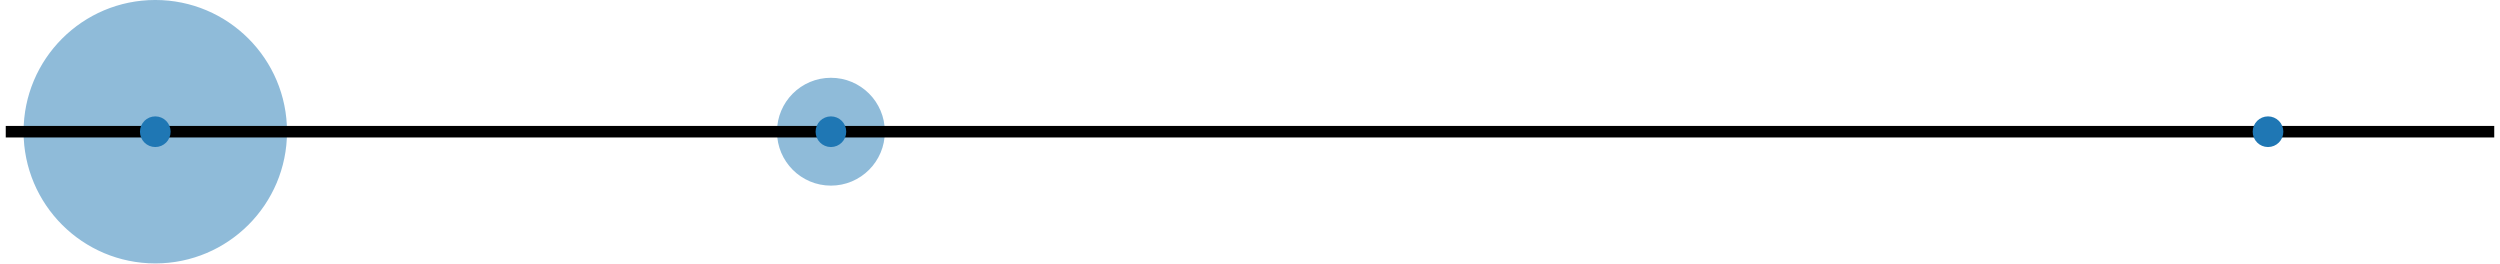
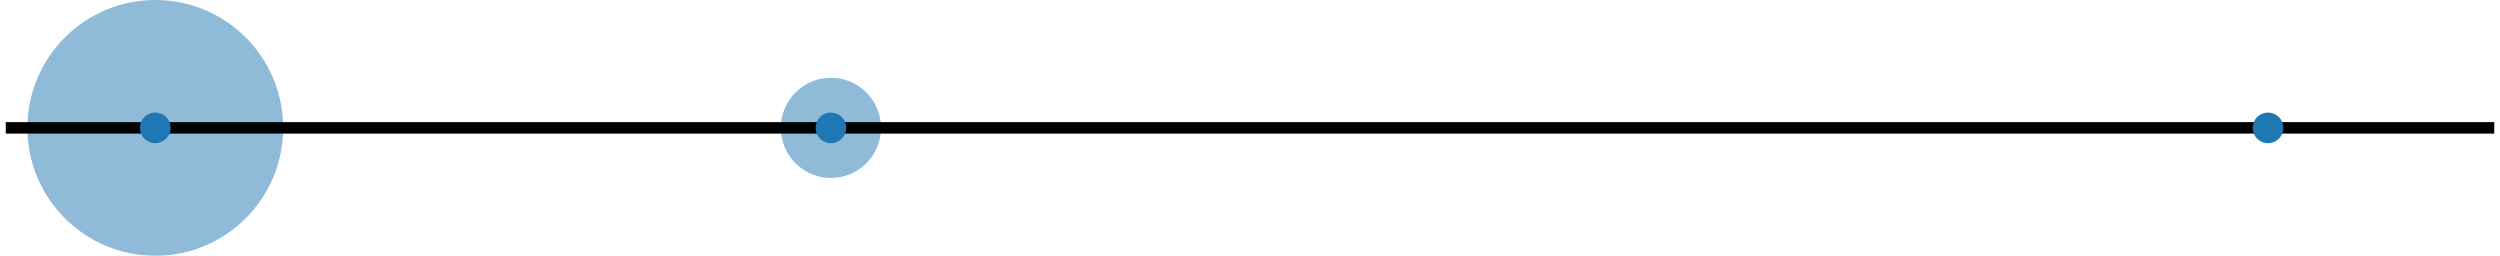
- <svg xmlns="http://www.w3.org/2000/svg" xmlns:xlink="http://www.w3.org/1999/xlink" id="svg1309" width="434.873" viewBox="0 0 326.155 34.366" version="1.1" height="45.822">
-   <defs id="defs1270">
-     <style id="style1268" type="text/css">*{stroke-linecap:butt;stroke-linejoin:round}</style>
+ <svg xmlns="http://www.w3.org/2000/svg" xmlns:xlink="http://www.w3.org/1999/xlink" id="svg672" width="434.873" viewBox="0 0 326.155 33.366" version="1.1" height="44.488">
+   <defs id="defs633">
+     <style id="style631" type="text/css">*{stroke-linecap:butt;stroke-linejoin:round}</style>
  </defs>
-   <g transform="translate(-22.683 -123.073)" id="figure_1">
+   <g transform="translate(-15.483 -116.373)" id="figure_1">
    <g id="axes_1">
      <g id="patch_2">
-         <path id="path1272" d="M42.942 156.94a16.684 16.684 0 100-33.369 16.684 16.684 0 000 33.368z" clip-path="url(#p178baa378d)" opacity=".5" fill="#1f77b4" stroke="#1f77b4" stroke-linejoin="miter" />
+         <path id="path635" d="M35.742 149.74a16.684 16.684 0 100-33.369 16.684 16.684 0 000 33.368z" clip-path="url(#p0f81d6ba77)" opacity=".5" fill="#1f77b4" />
      </g>
      <g id="patch_3">
-         <path id="path1275" d="M131.086 146.79a6.535 6.535 0 100-13.07 6.535 6.535 0 000 13.07z" clip-path="url(#p178baa378d)" opacity=".5" fill="#1f77b4" stroke="#1f77b4" stroke-linejoin="miter" />
+         <path id="path638" d="M123.886 139.59a6.535 6.535 0 100-13.07 6.535 6.535 0 000 13.07z" clip-path="url(#p0f81d6ba77)" opacity=".5" fill="#1f77b4" />
      </g>
      <g id="patch_4">
-         <path id="path1278" d="M318.573 140.5a.244.244 0 100-.488.244.244 0 000 .488z" clip-path="url(#p178baa378d)" opacity=".5" fill="#1f77b4" stroke="#1f77b4" stroke-linejoin="miter" />
+         <path id="path641" d="M311.373 133.3a.244.244 0 100-.488.244.244 0 000 .488z" clip-path="url(#p0f81d6ba77)" opacity=".5" fill="#1f77b4" />
      </g>
      <g id="line2d_1">
-         <path id="path1281" d="M23.433 140.256h324.654" clip-path="url(#p178baa378d)" fill="none" stroke="#000" stroke-width="1.5" stroke-linecap="square" />
+         <path id="path644" d="M16.233 133.056h324.654" clip-path="url(#p0f81d6ba77)" fill="none" stroke="#000" stroke-width="1.5" stroke-linecap="square" />
      </g>
      <g id="line2d_2">
-         <defs id="defs1285">
-           <path id="mcd24c92dde" d="M0 1.5a1.5 1.5 0 100-3 1.5 1.5 0 000 3z" stroke="#1f77b4" />
+         <defs id="defs648">
+           <path id="m4647eca107" d="M0 1.5a1.5 1.5 0 100-3 1.5 1.5 0 000 3z" stroke="#1f77b4" />
        </defs>
-         <g id="g1289" clip-path="url(#p178baa378d)">
-           <use height="100%" width="100%" id="use1287" y="140.256" xlink:href="#mcd24c92dde" x="42.942" fill="#1f77b4" stroke="#1f77b4" />
+         <g id="g652" clip-path="url(#p0f81d6ba77)">
+           <use height="100%" width="100%" id="use650" y="133.056" xlink:href="#m4647eca107" x="35.742" fill="#1f77b4" stroke="#1f77b4" />
        </g>
      </g>
      <g id="line2d_3">
-         <g id="g1294" clip-path="url(#p178baa378d)">
-           <use height="100%" width="100%" id="use1292" y="140.256" xlink:href="#mcd24c92dde" x="131.086" fill="#1f77b4" stroke="#1f77b4" />
+         <g id="g657" clip-path="url(#p0f81d6ba77)">
+           <use height="100%" width="100%" id="use655" y="133.056" xlink:href="#m4647eca107" x="123.886" fill="#1f77b4" stroke="#1f77b4" />
        </g>
      </g>
      <g id="line2d_4">
-         <g id="g1299" clip-path="url(#p178baa378d)">
-           <use height="100%" width="100%" id="use1297" y="140.256" xlink:href="#mcd24c92dde" x="318.573" fill="#1f77b4" stroke="#1f77b4" />
+         <g id="g662" clip-path="url(#p0f81d6ba77)">
+           <use height="100%" width="100%" id="use660" y="133.056" xlink:href="#m4647eca107" x="311.373" fill="#1f77b4" stroke="#1f77b4" />
        </g>
      </g>
    </g>
  </g>
-   <defs id="defs1307">
-     <clipPath id="p178baa378d">
-       <path id="rect1304" d="M7.2 7.2h357.12v266.112H7.2z" />
+   <defs id="defs670">
+     <clipPath id="p0f81d6ba77">
+       <path id="rect667" d="M0 0h357.12v266.112H0z" />
    </clipPath>
  </defs>
</svg>
